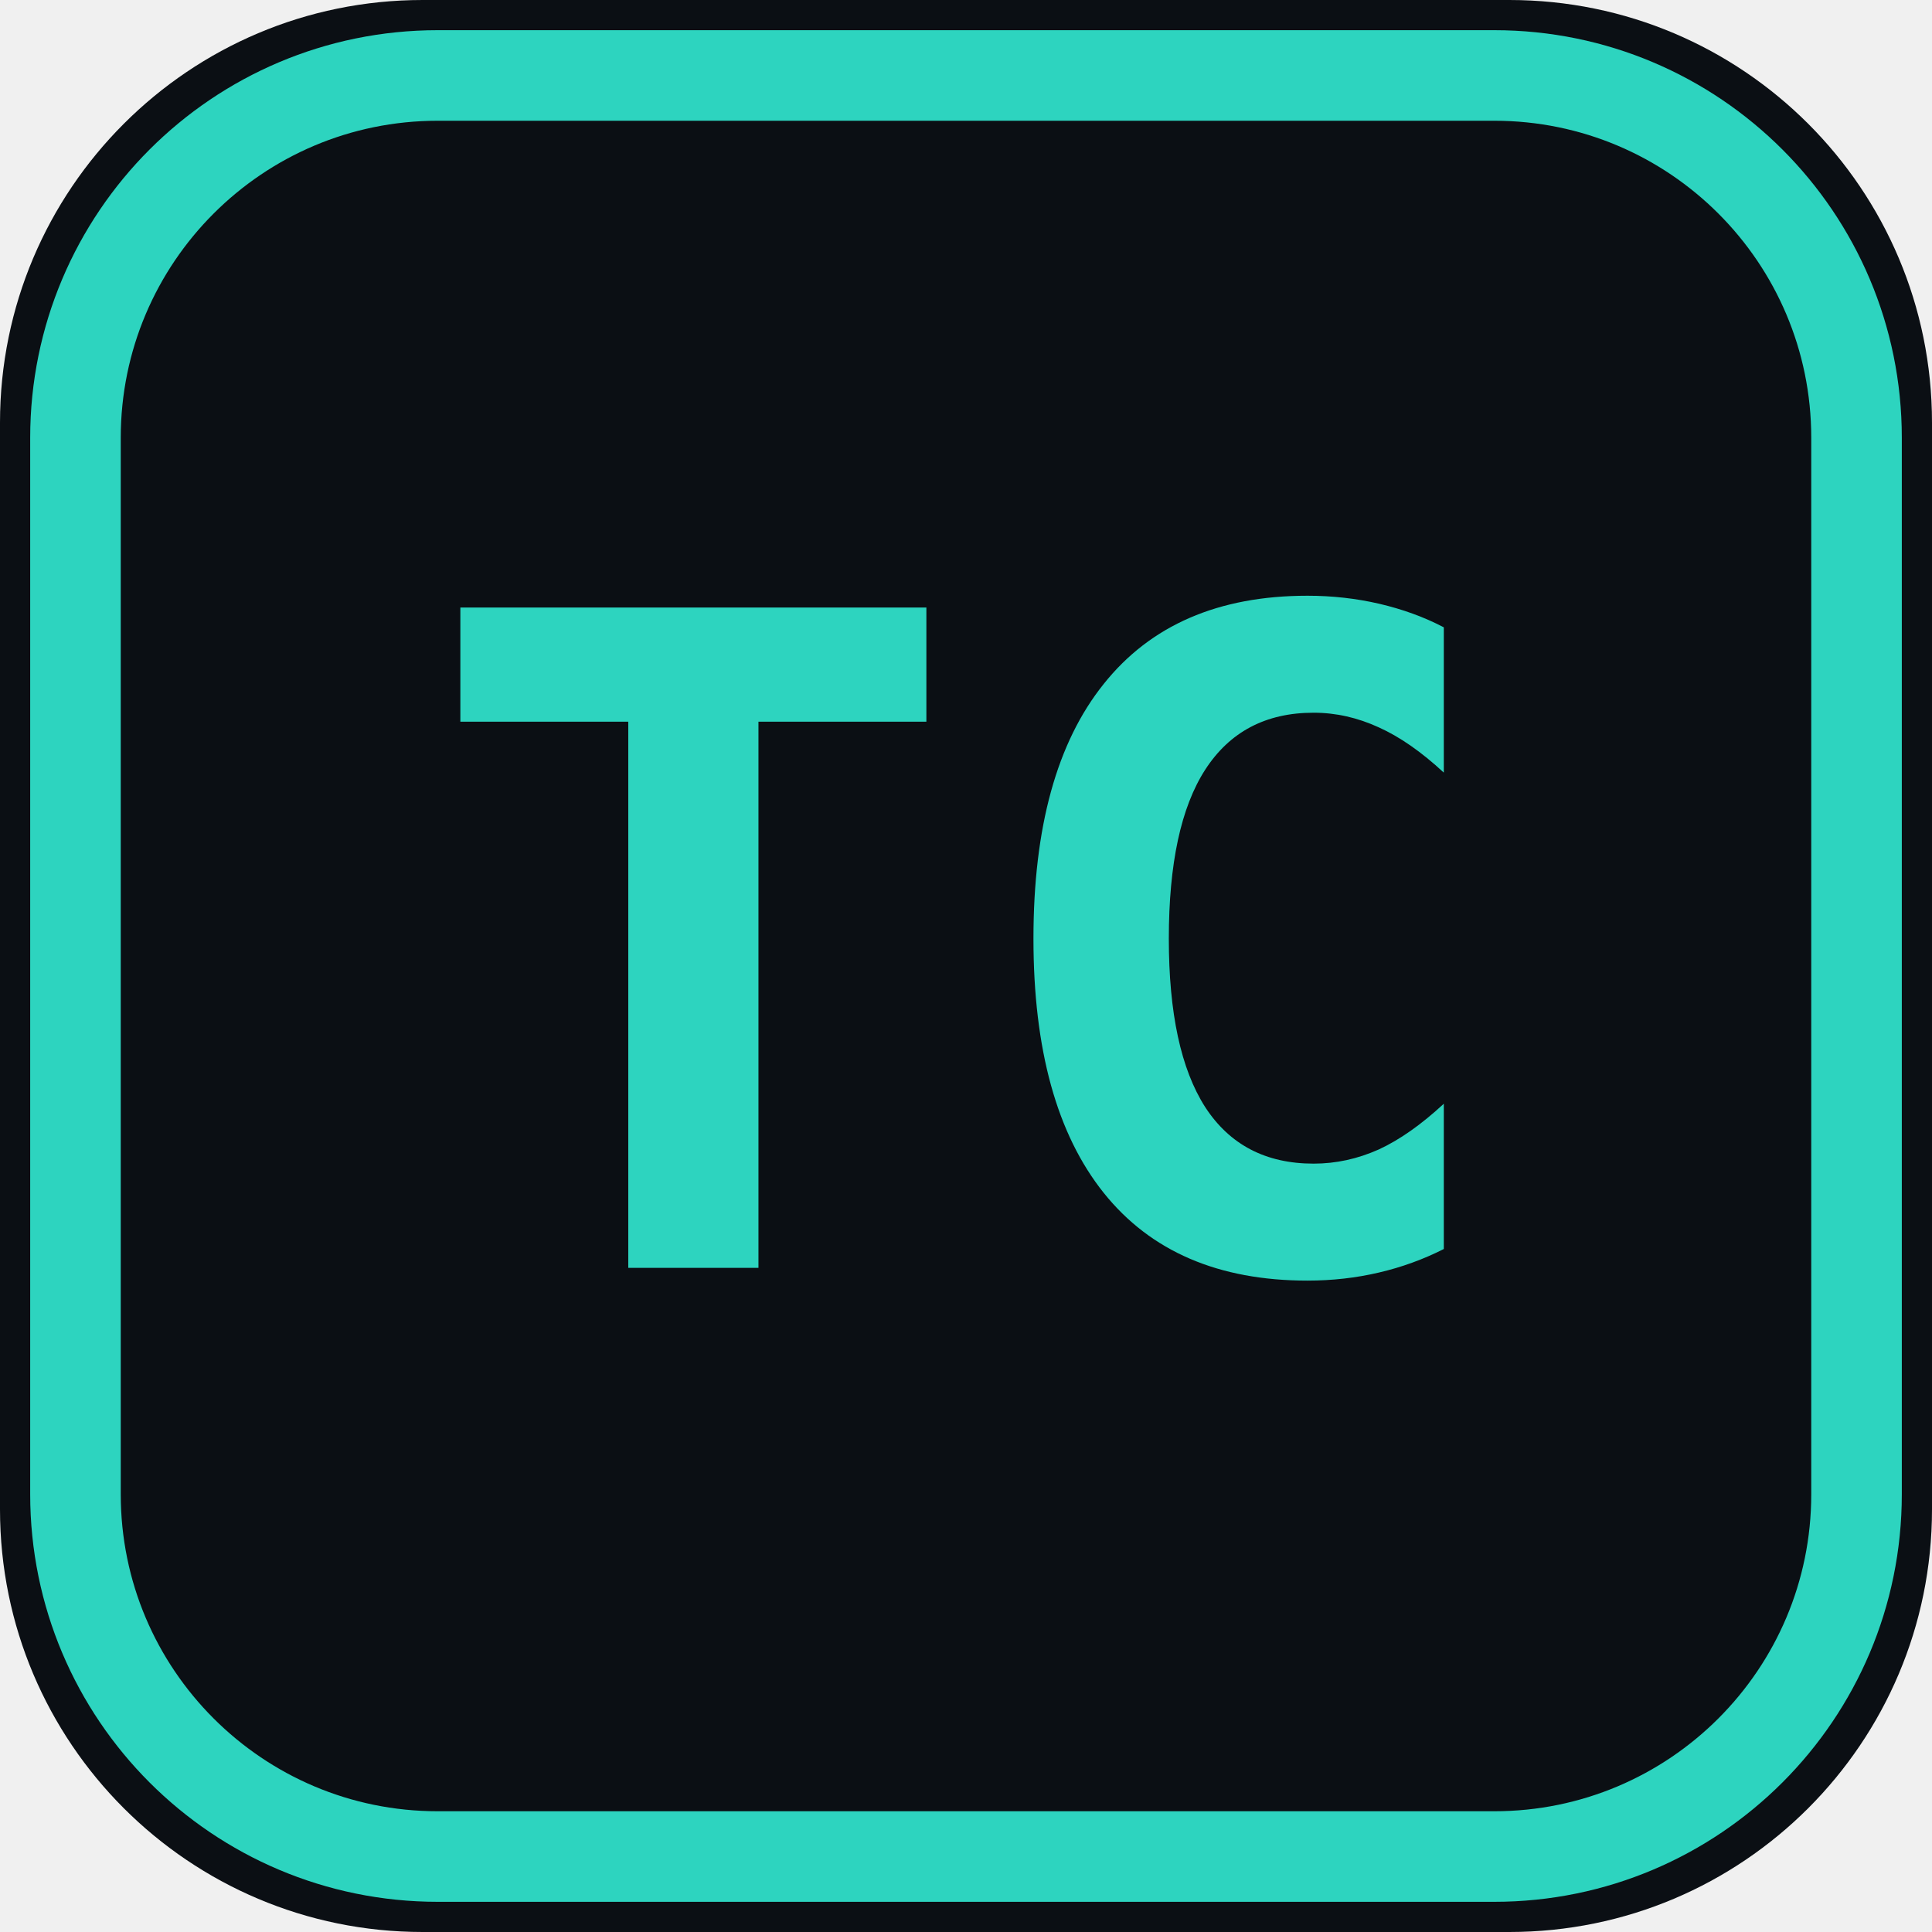
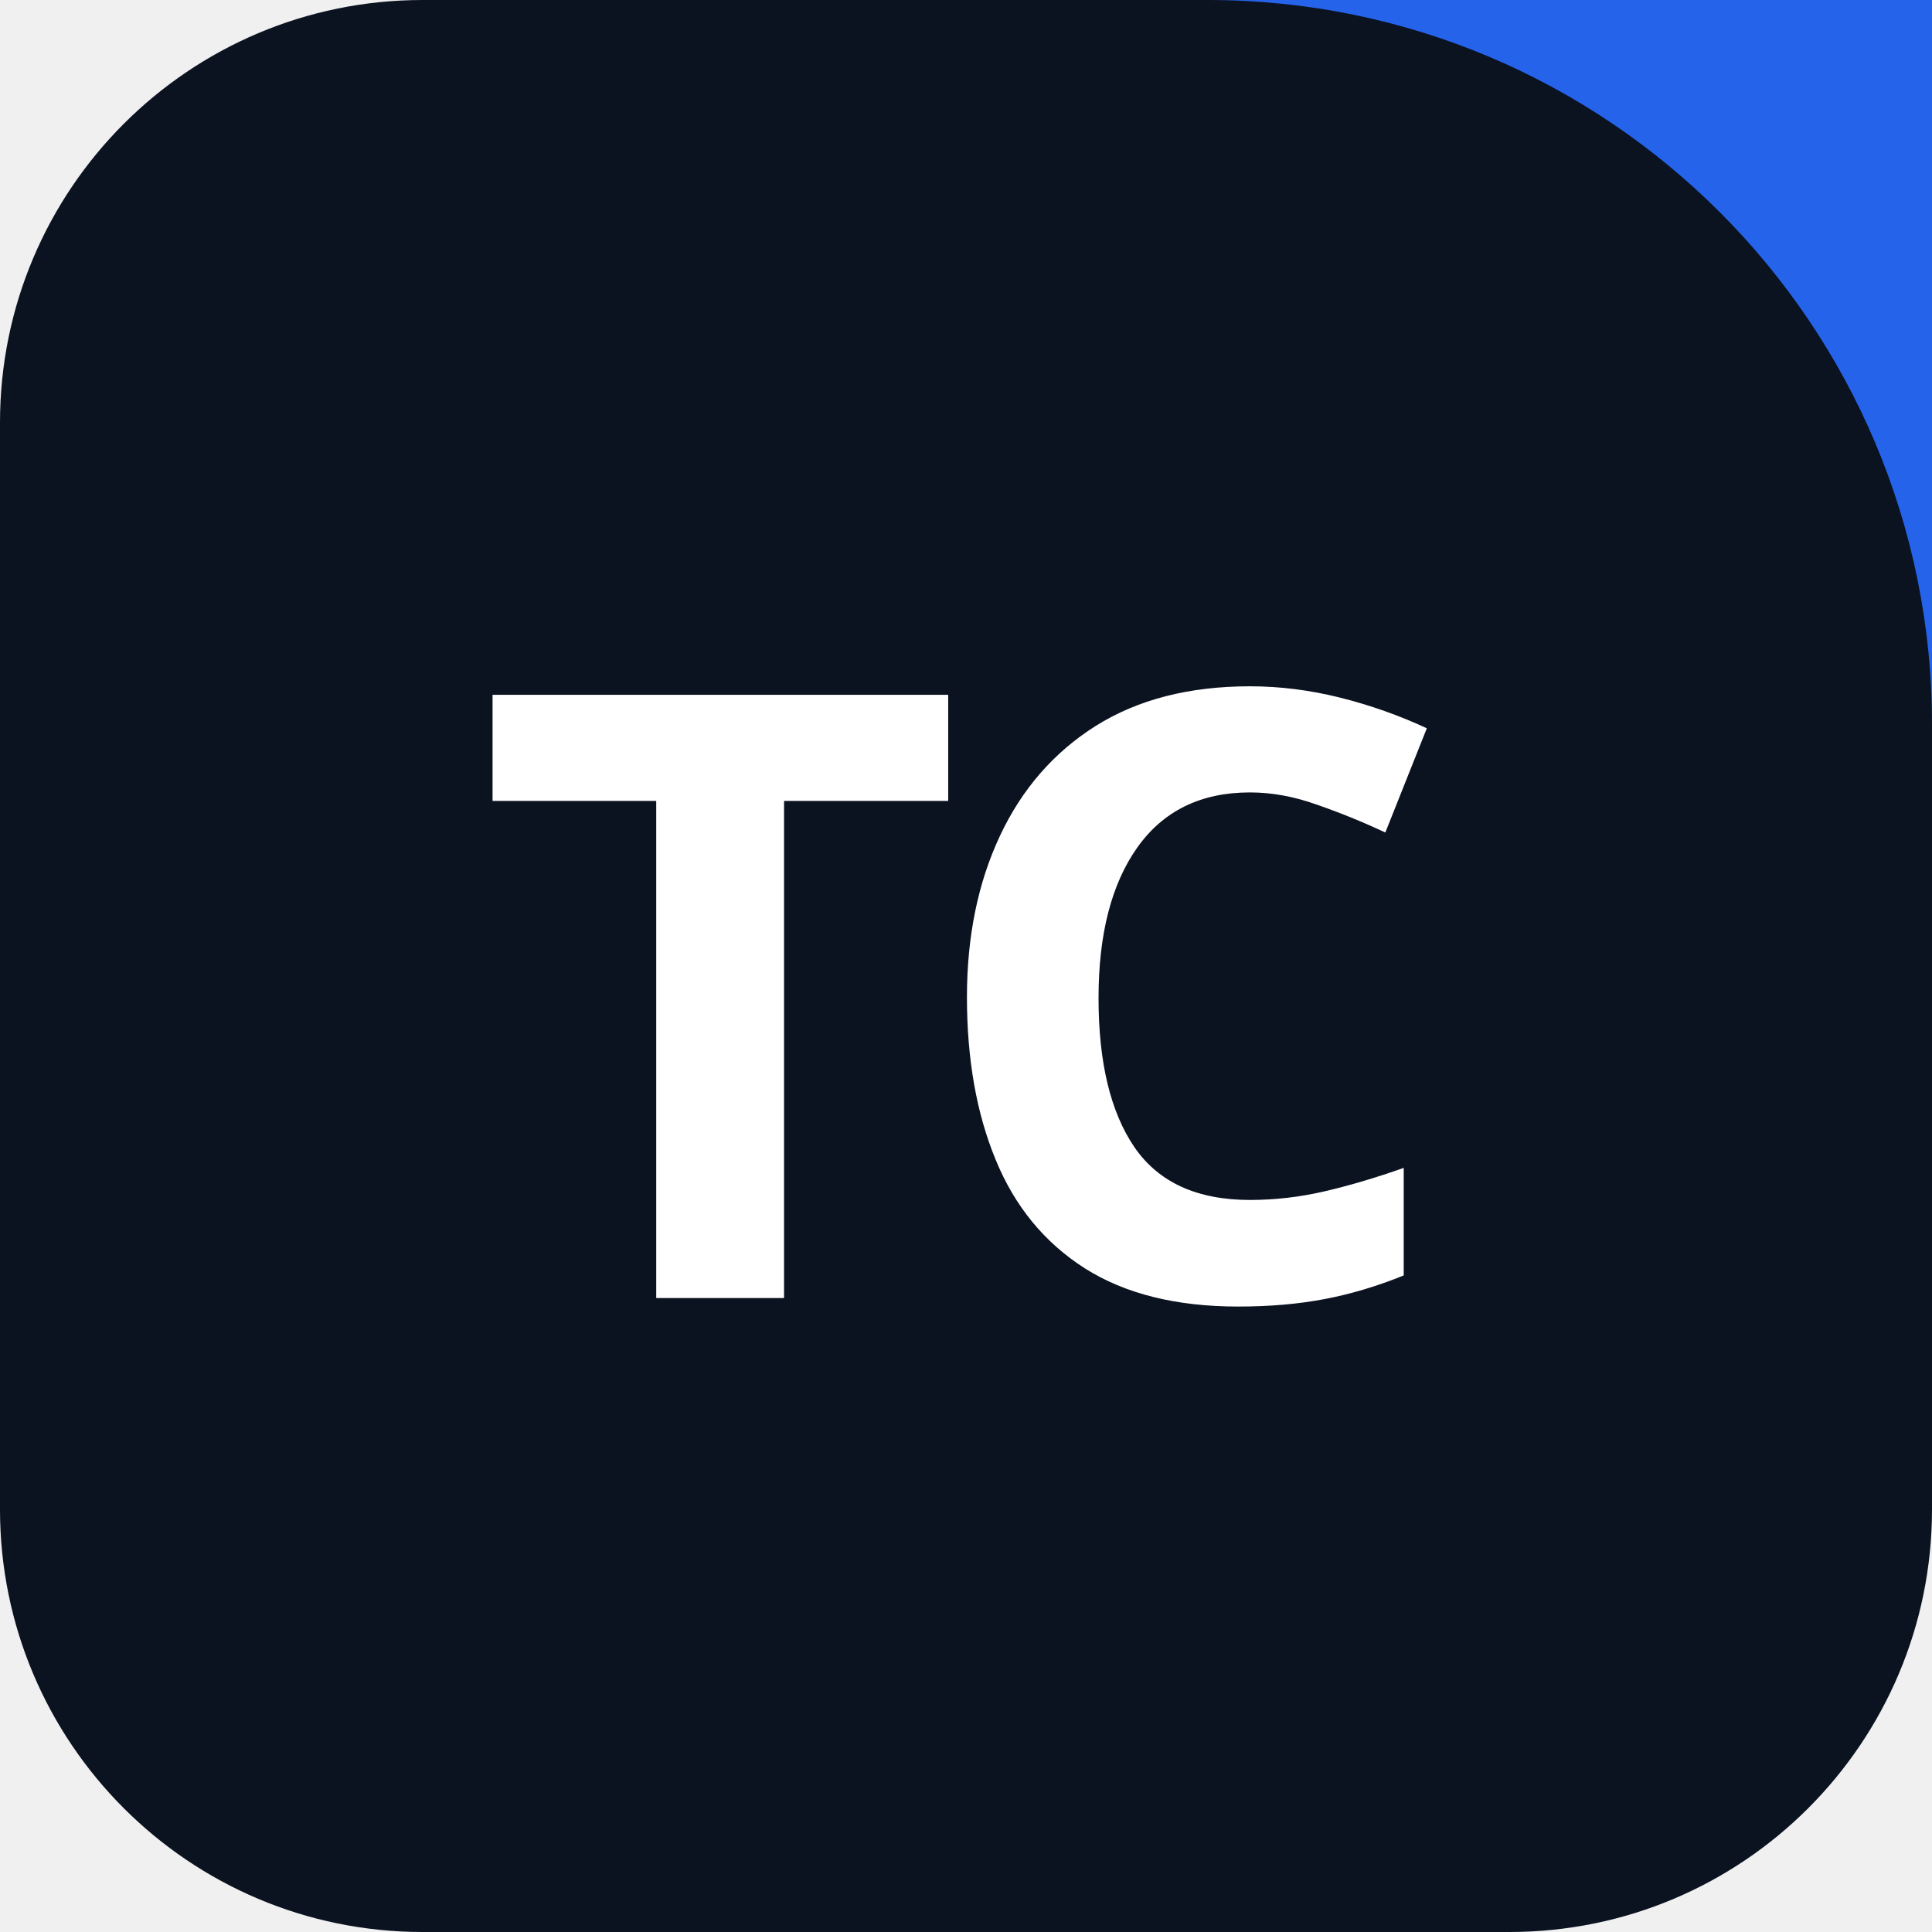
<svg xmlns="http://www.w3.org/2000/svg" width="64" height="64" viewBox="0 0 64 64">
-   <rect width="64" height="64" rx="14" fill="#0b0f14" />
-   <rect x="2.5" y="2.5" width="59" height="59" rx="12" fill="none" stroke="#2dd4bf" stroke-width="3" />
-   <text x="32" y="42" font-family="'JetBrains Mono','Cascadia Code',ui-monospace,monospace" font-size="30" font-weight="700" text-anchor="middle" fill="#2dd4bf">TC</text>
+   <rect width="64" height="64" rx="14" fill="#0b1220" />
+   <path d="M64 0 H40 A24 24 0 0 1 64 24 Z" fill="#2563eb" />
+   <text x="32" y="43" font-family="'Segoe UI',system-ui,sans-serif" font-size="28" font-weight="700" letter-spacing="-1" text-anchor="middle" fill="#ffffff">TC</text>
</svg>
